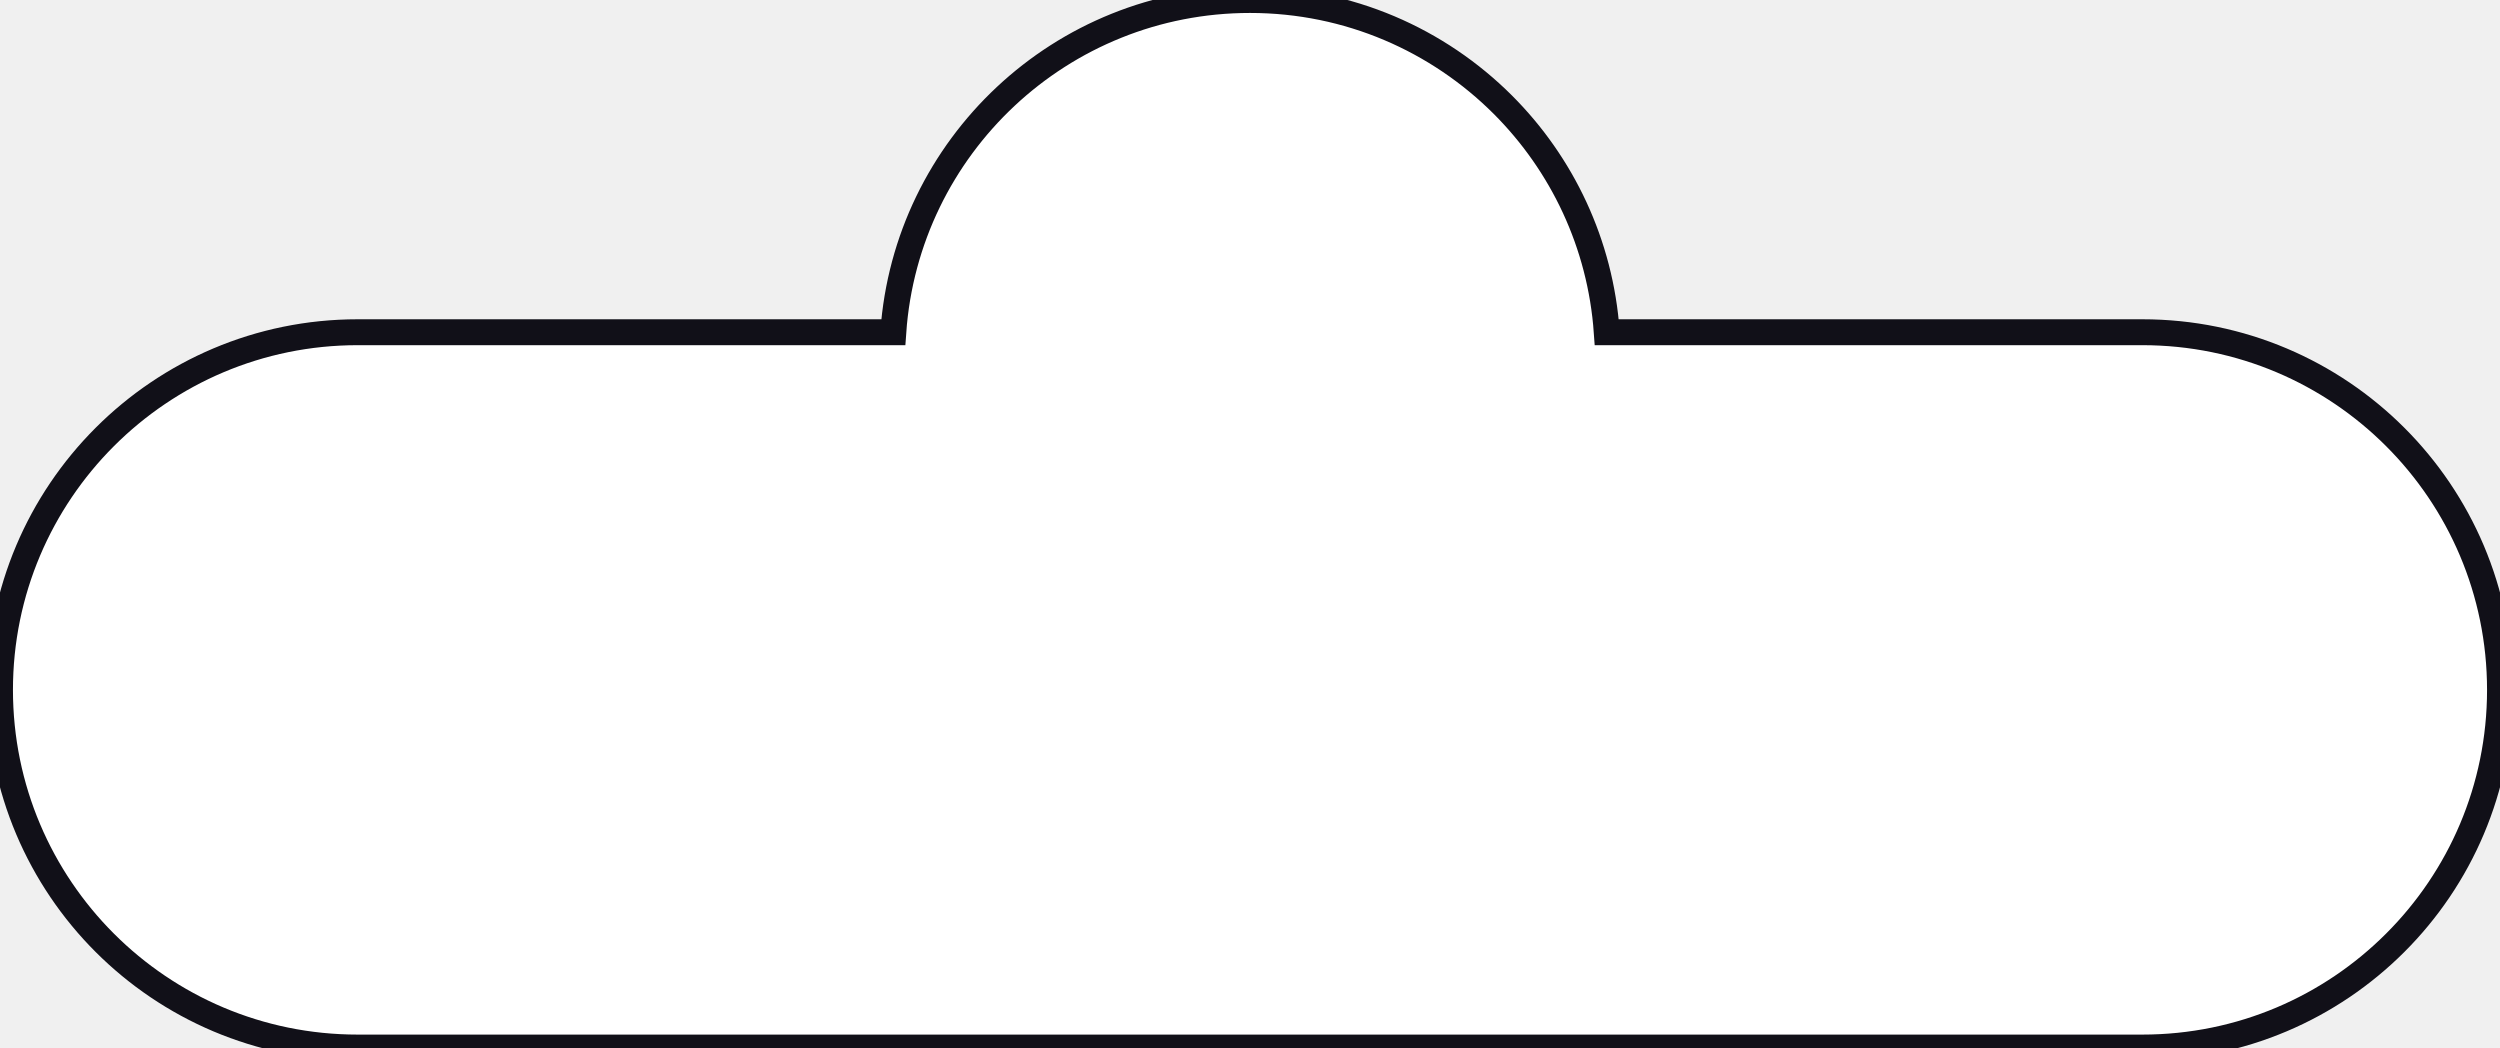
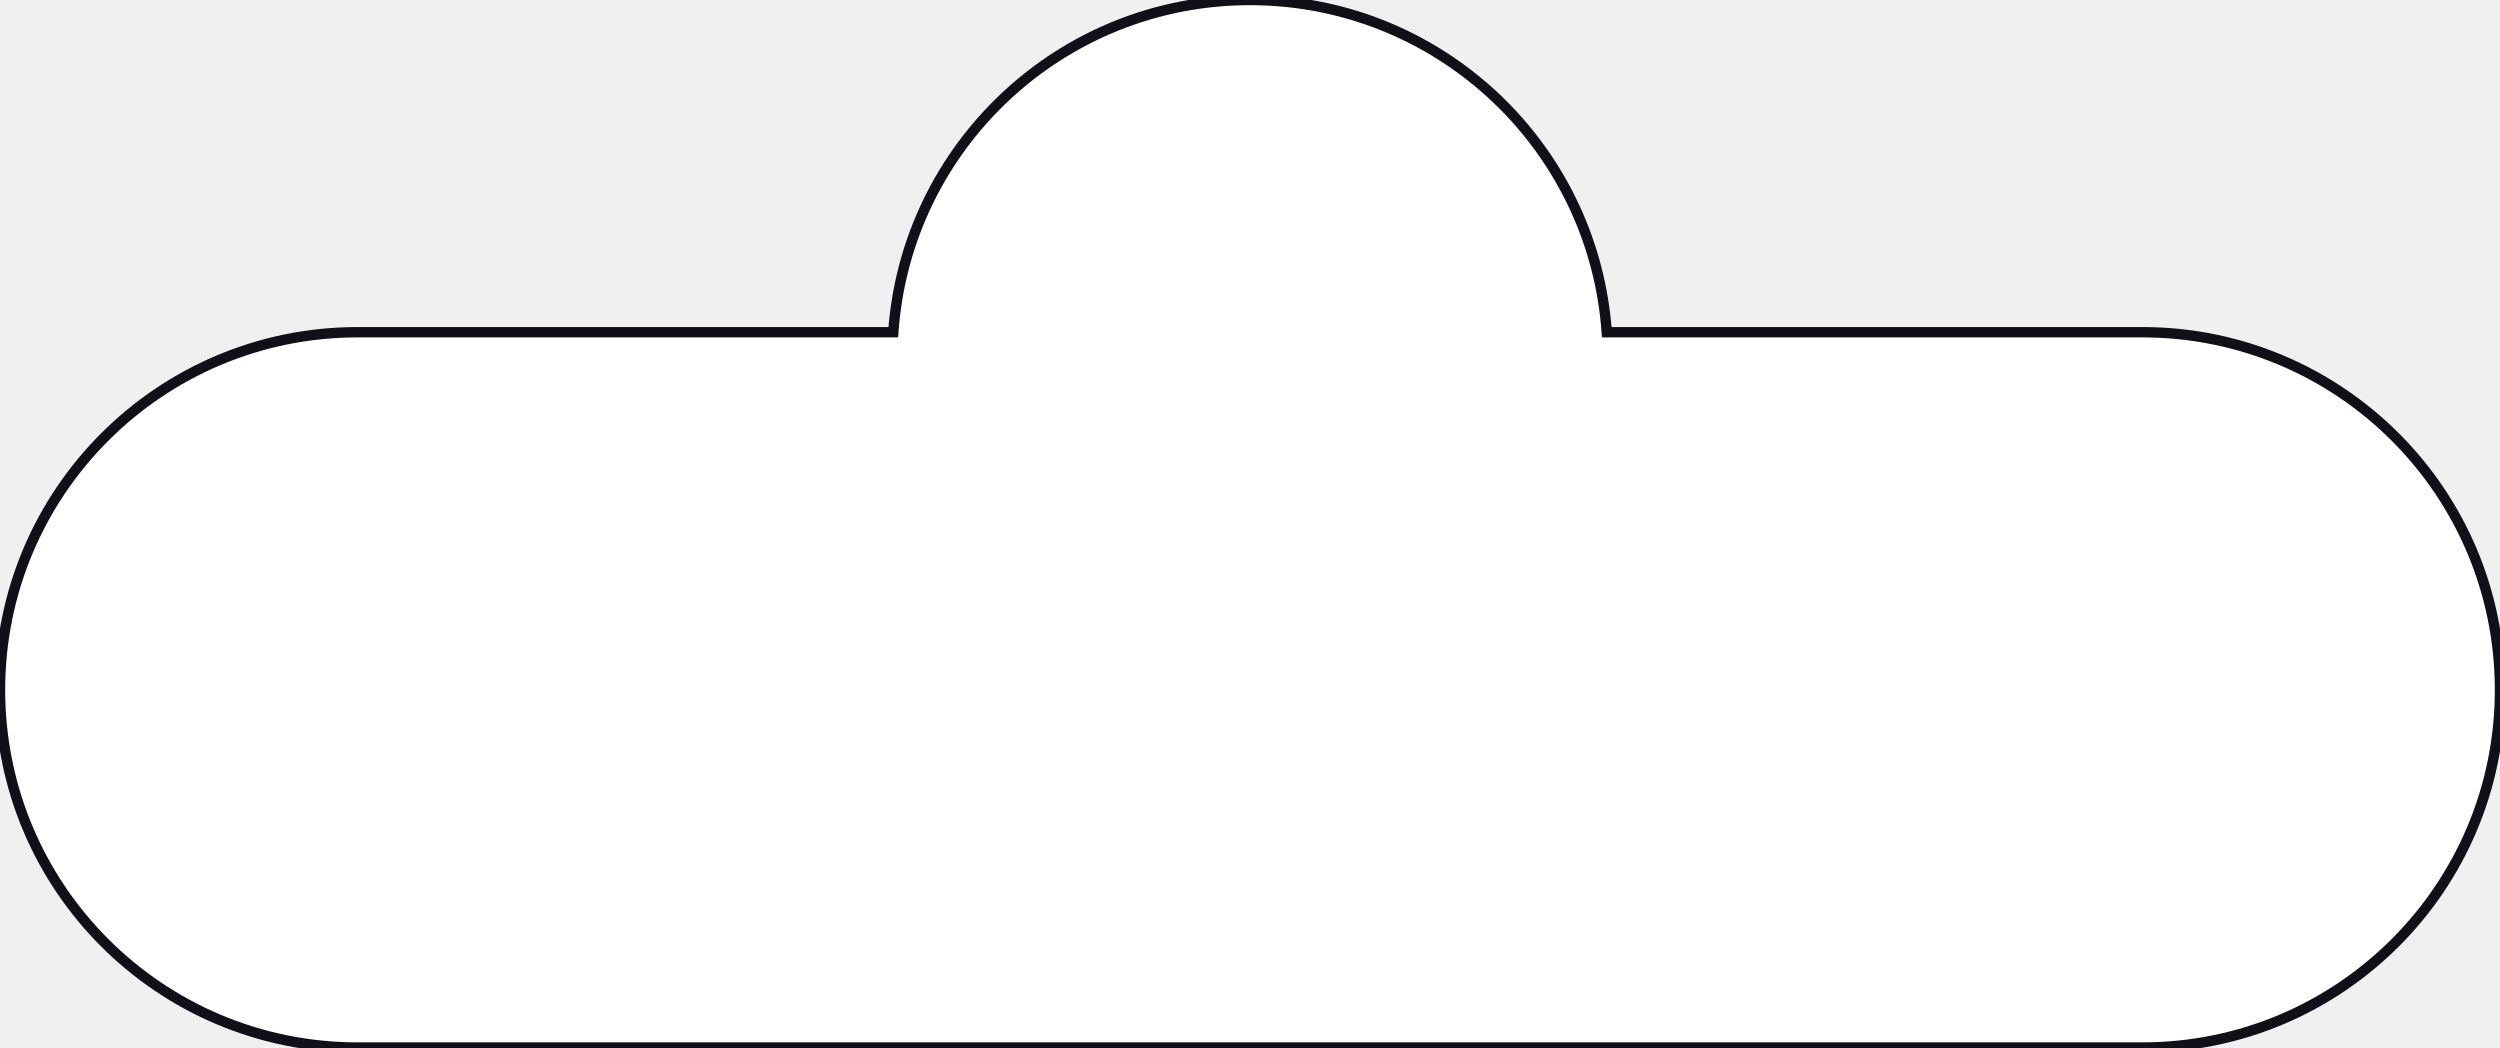
<svg xmlns="http://www.w3.org/2000/svg" viewBox="0 0 482.51 202.18">
-   <path d="M482.51 133.15c0 19.06-7.72 36.32-20.22 48.81-12.49 12.49-29.74 20.22-48.81 20.22H69.03C30.91 202.18 0 171.28 0 133.15c0-19.06 7.73-36.32 20.22-48.81s29.75-20.22 48.81-20.22h103.38C174.92 28.28 204.78 0 241.26 0c19.06 0 36.31 7.73 48.81 20.22 11.4 11.41 18.83 26.79 20.04 43.9h103.37c38.13 0 69.03 30.91 69.03 69.03Z" fill="#fff" stroke="#111018" stroke-width="5" vector-effect="non-scaling-stroke" />
+   <path d="M482.51 133.15c0 19.06-7.72 36.32-20.22 48.81-12.49 12.49-29.74 20.22-48.81 20.22H69.03C30.91 202.18 0 171.28 0 133.15c0-19.06 7.73-36.32 20.22-48.81s29.75-20.22 48.81-20.22h103.38C174.92 28.28 204.78 0 241.26 0c19.06 0 36.31 7.73 48.81 20.22 11.4 11.41 18.83 26.79 20.04 43.9h103.37c38.13 0 69.03 30.91 69.03 69.03Z" fill="#fff" stroke="#111018" stroke-width="2" vector-effect="non-scaling-stroke" />
</svg>
